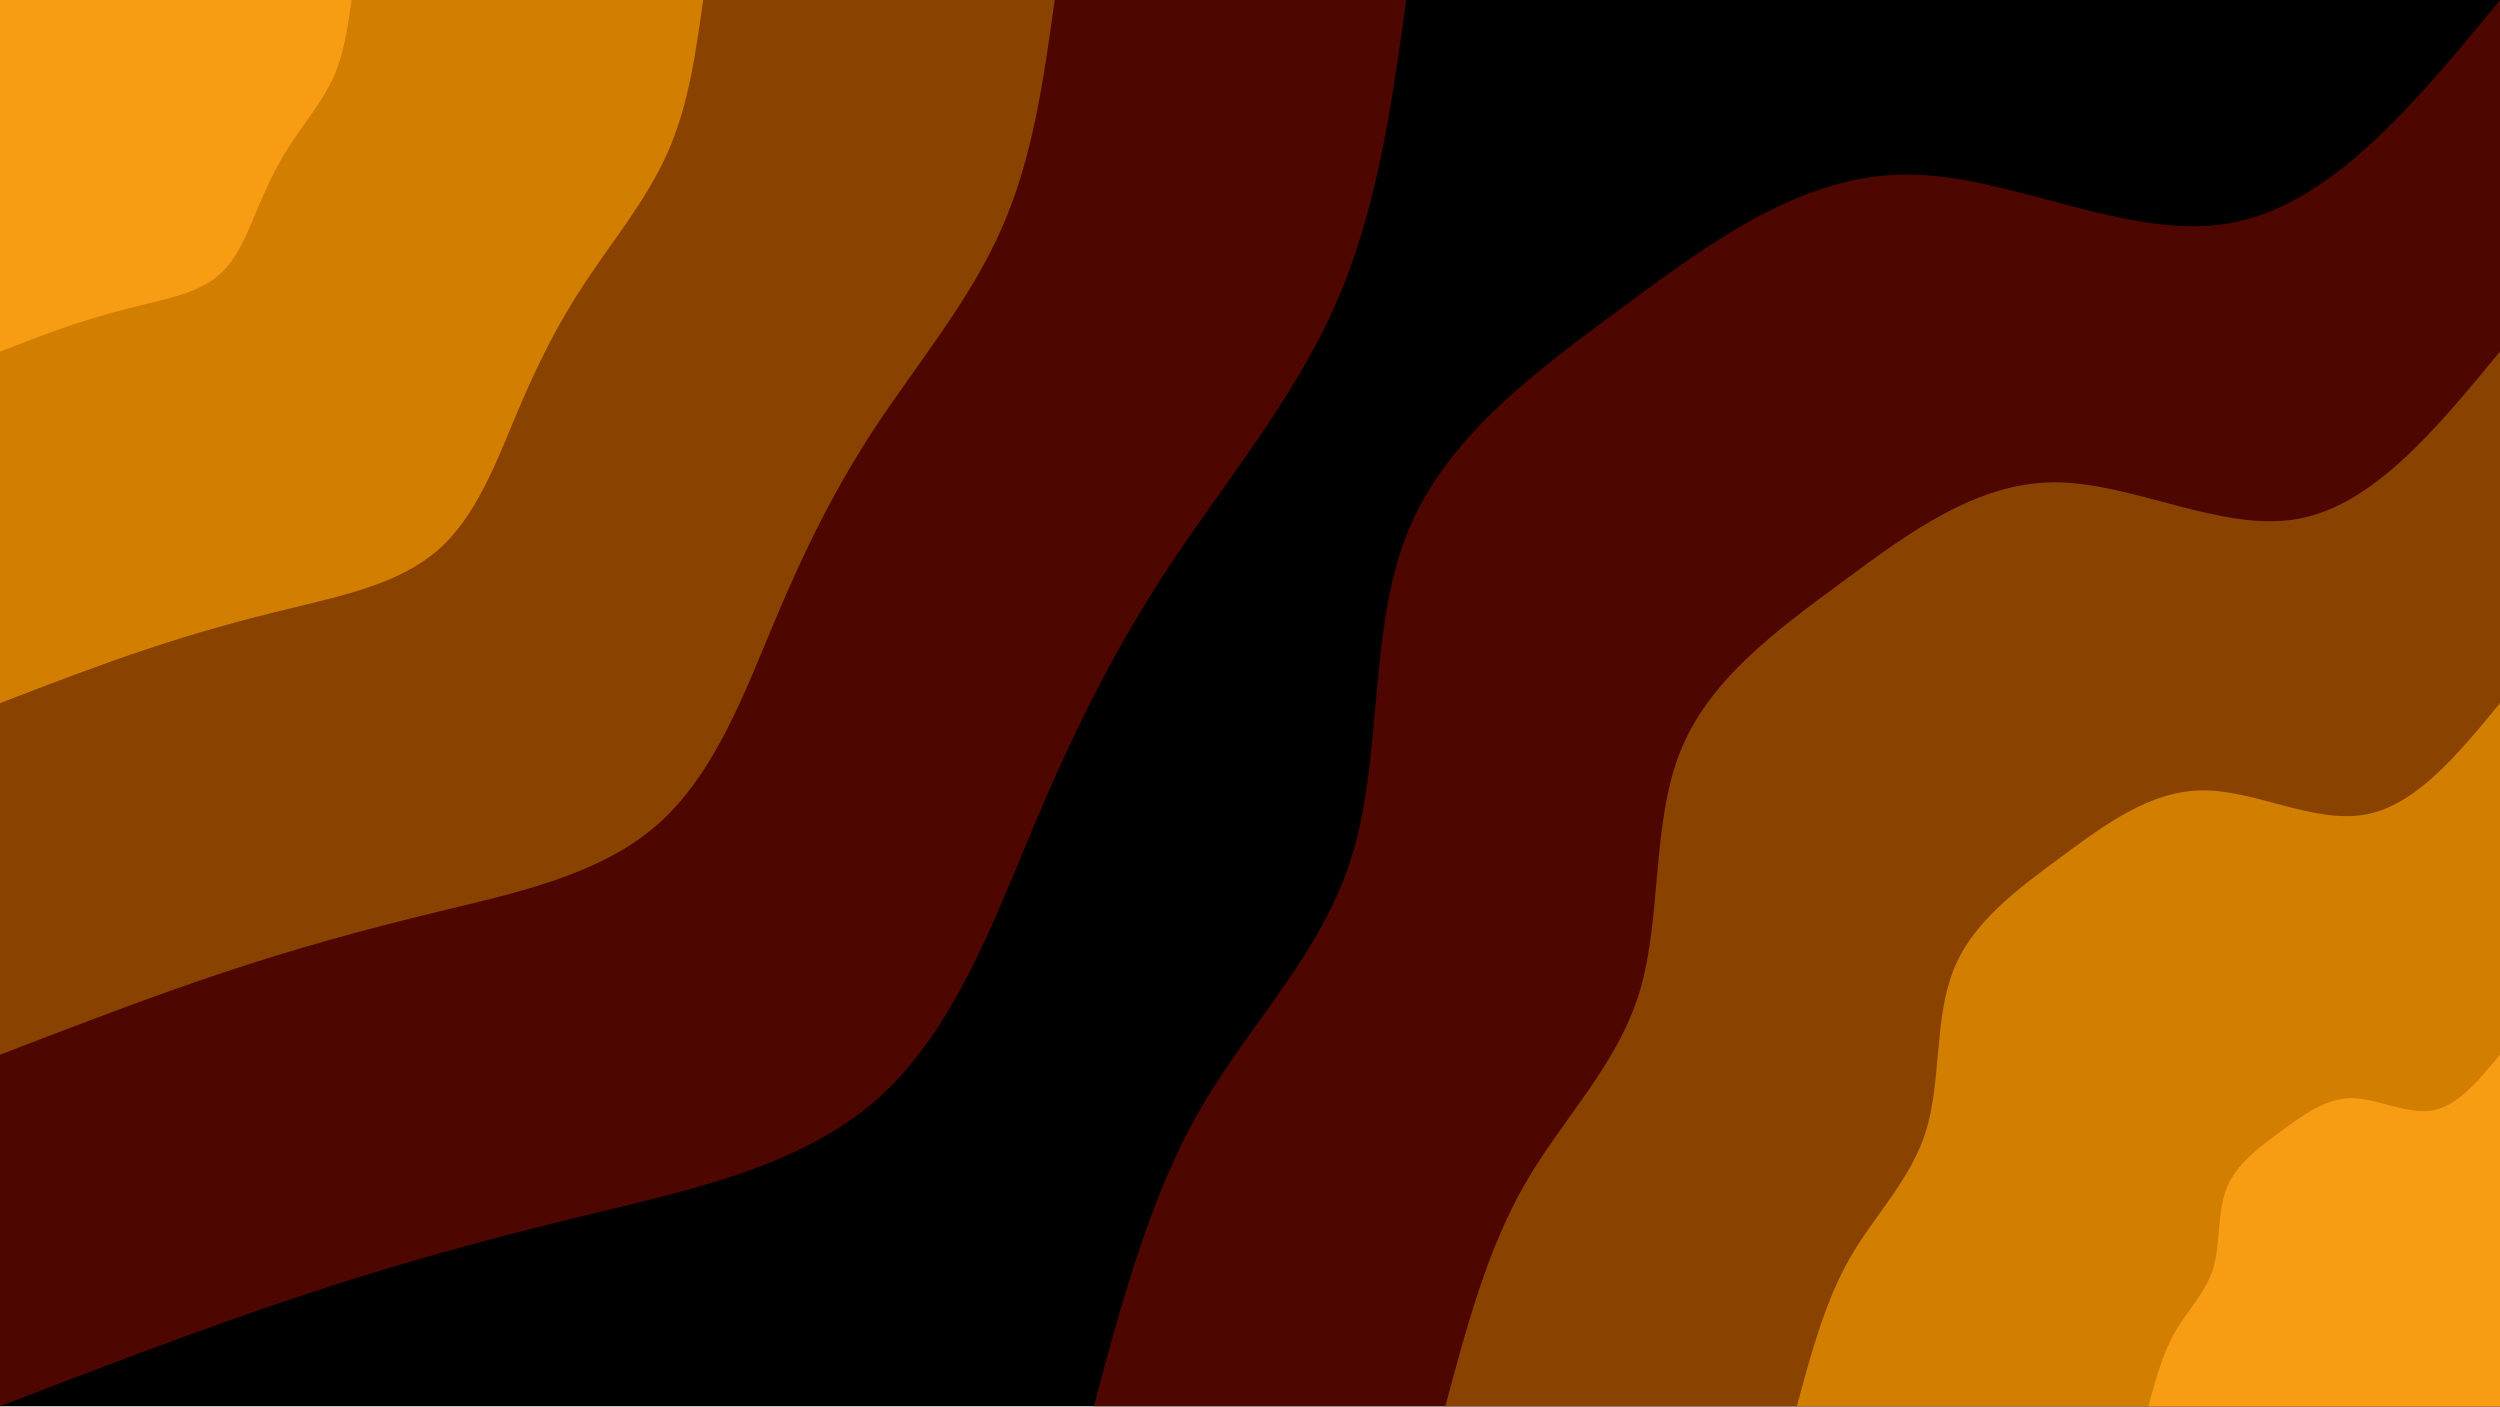
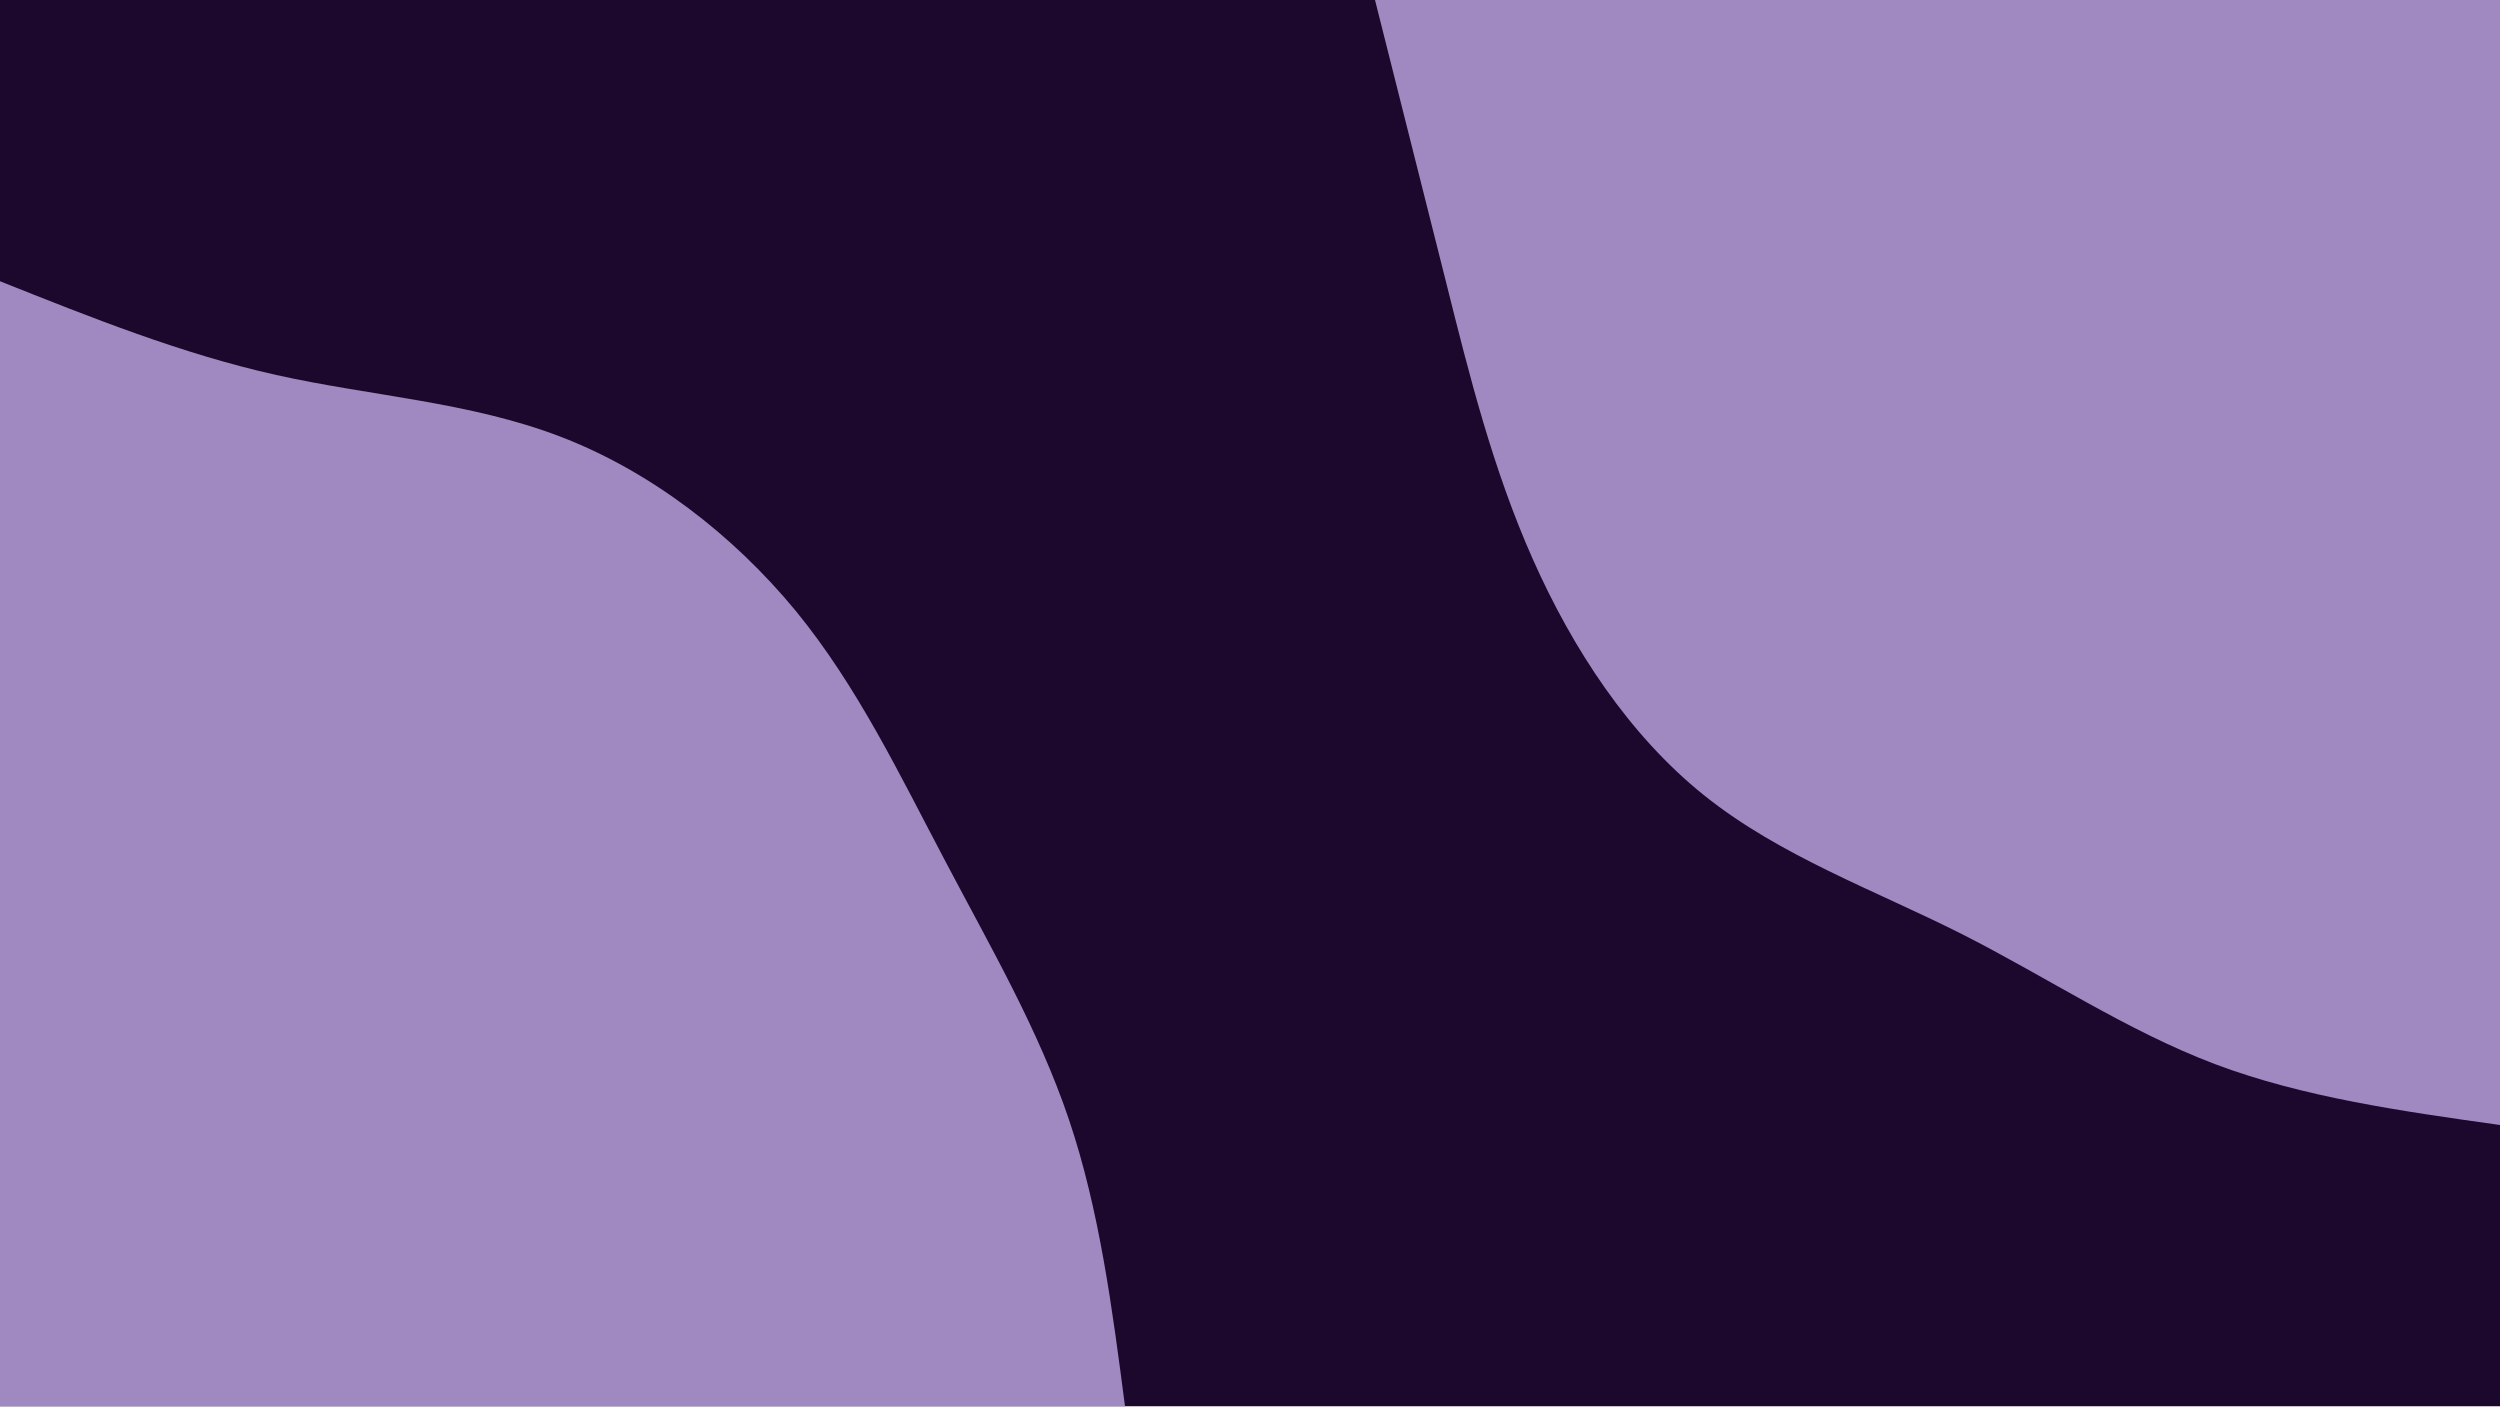
<svg xmlns="http://www.w3.org/2000/svg" id="visual" viewBox="0 0 960 540" width="960" height="540" version="1.1">
-   <rect x="0" y="0" width="960" height="540" fill="#000000" />
+   <rect x="0" y="0" width="960" height="540" fill="#1c082c" />
  <defs>
-     <linearGradient id="grad1_0" x1="43.8%" y1="100%" x2="100%" y2="0%">
-       <stop offset="14.444%" stop-color="#f89d13" stop-opacity="1" />
-       <stop offset="85.556%" stop-color="#f89d13" stop-opacity="1" />
+     <linearGradient id="grad1_0" x1="43.8%" y1="0%" x2="100%" y2="100%">
+       <stop offset="14.444%" stop-color="#1c082c" stop-opacity="1" />
+       <stop offset="85.556%" stop-color="#1c082c" stop-opacity="1" />
    </linearGradient>
  </defs>
  <defs>
-     <linearGradient id="grad1_1" x1="43.8%" y1="100%" x2="100%" y2="0%">
-       <stop offset="14.444%" stop-color="#f89d13" stop-opacity="1" />
-       <stop offset="85.556%" stop-color="#ad5f00" stop-opacity="1" />
+     <linearGradient id="grad2_0" x1="0%" y1="0%" x2="56.3%" y2="100%">
+       <stop offset="14.444%" stop-color="#1c082c" stop-opacity="1" />
+       <stop offset="85.556%" stop-color="#1c082c" stop-opacity="1" />
    </linearGradient>
  </defs>
-   <defs>
-     <linearGradient id="grad1_2" x1="43.8%" y1="100%" x2="100%" y2="0%">
-       <stop offset="14.444%" stop-color="#682600" stop-opacity="1" />
-       <stop offset="85.556%" stop-color="#ad5f00" stop-opacity="1" />
-     </linearGradient>
-   </defs>
-   <defs>
-     <linearGradient id="grad1_3" x1="43.8%" y1="100%" x2="100%" y2="0%">
-       <stop offset="14.444%" stop-color="#682600" stop-opacity="1" />
-       <stop offset="85.556%" stop-color="#000000" stop-opacity="1" />
-     </linearGradient>
-   </defs>
-   <defs>
-     <linearGradient id="grad2_0" x1="0%" y1="100%" x2="56.3%" y2="0%">
-       <stop offset="14.444%" stop-color="#f89d13" stop-opacity="1" />
-       <stop offset="85.556%" stop-color="#f89d13" stop-opacity="1" />
-     </linearGradient>
-   </defs>
-   <defs>
-     <linearGradient id="grad2_1" x1="0%" y1="100%" x2="56.3%" y2="0%">
-       <stop offset="14.444%" stop-color="#ad5f00" stop-opacity="1" />
-       <stop offset="85.556%" stop-color="#f89d13" stop-opacity="1" />
-     </linearGradient>
-   </defs>
-   <defs>
-     <linearGradient id="grad2_2" x1="0%" y1="100%" x2="56.3%" y2="0%">
-       <stop offset="14.444%" stop-color="#ad5f00" stop-opacity="1" />
-       <stop offset="85.556%" stop-color="#682600" stop-opacity="1" />
-     </linearGradient>
-   </defs>
-   <defs>
-     <linearGradient id="grad2_3" x1="0%" y1="100%" x2="56.3%" y2="0%">
-       <stop offset="14.444%" stop-color="#000000" stop-opacity="1" />
-       <stop offset="85.556%" stop-color="#682600" stop-opacity="1" />
-     </linearGradient>
-   </defs>
-   <g transform="translate(960, 540)">
-     <path d="M-540 0C-529.2 -40.2 -518.5 -80.3 -499.2 -113.9C-479.8 -147.5 -451.9 -174.5 -440.6 -212.2C-429.2 -249.8 -434.4 -298.1 -419.8 -334.8C-405.3 -371.6 -371.1 -396.8 -336.7 -422.2C-302.3 -447.6 -267.7 -473 -227.8 -473C-187.9 -473 -142.6 -447.4 -103.7 -454.3C-64.8 -461.2 -32.4 -500.6 0 -540L0 0Z" fill="#4d0600" />
-     <path d="M-405 0C-396.9 -30.1 -388.9 -60.3 -374.4 -85.4C-359.9 -110.6 -339 -130.9 -330.4 -159.1C-321.9 -187.4 -325.8 -223.5 -314.9 -251.1C-304 -278.7 -278.3 -297.6 -252.5 -316.6C-226.7 -335.7 -200.8 -354.8 -170.8 -354.8C-140.9 -354.7 -106.9 -335.6 -77.8 -340.7C-48.6 -345.9 -24.3 -375.5 0 -405L0 0Z" fill="#894200" />
-     <path d="M-270 0C-264.6 -20.1 -259.2 -40.2 -249.6 -57C-239.9 -73.8 -226 -87.3 -220.3 -106.1C-214.6 -124.9 -217.2 -149 -209.9 -167.4C-202.7 -185.8 -185.5 -198.4 -168.3 -211.1C-151.1 -223.8 -133.9 -236.5 -113.9 -236.5C-93.9 -236.5 -71.3 -223.7 -51.8 -227.2C-32.4 -230.6 -16.2 -250.3 0 -270L0 0Z" fill="#d27e00" />
-     <path d="M-135 0C-132.3 -10 -129.6 -20.1 -124.8 -28.5C-120 -36.9 -113 -43.6 -110.1 -53C-107.3 -62.5 -108.6 -74.5 -105 -83.7C-101.3 -92.9 -92.8 -99.2 -84.2 -105.5C-75.6 -111.9 -66.9 -118.3 -56.9 -118.3C-47 -118.2 -35.6 -111.9 -25.9 -113.6C-16.2 -115.3 -8.1 -125.2 0 -135L0 0Z" fill="#f89d13" />
+   <g transform="translate(960, 0)">
+     <path d="M0 432C-37.7 426.7 -75.5 421.4 -109.5 408.6C-143.5 395.7 -173.8 375.3 -207 358.5C-240.2 341.8 -276.5 328.7 -305.5 305.5C-334.5 282.3 -356.2 249 -371.5 214.5C-386.8 180 -395.7 144.4 -404.7 108.4C-413.7 72.5 -422.9 36.3 -432 0L0 0Z" fill="#a089c1" />
  </g>
-   <g transform="translate(0, 0)">
-     <path d="M540 0C534.4 40.5 528.8 80.9 512.8 117C496.9 153.1 470.6 184.9 449.6 216.5C428.6 248.1 412.8 279.7 397.2 316.7C381.6 353.8 366.1 396.3 336.7 422.2C307.3 448.1 264 457.2 224.8 466.7C185.6 476.2 150.5 485.9 113.7 498.2C76.9 510.5 38.5 525.2 0 540L0 0Z" fill="#4d0600" />
-     <path d="M405 0C400.8 30.4 396.6 60.7 384.6 87.8C372.7 114.9 353 138.7 337.2 162.4C321.4 186.1 309.6 209.8 297.9 237.5C286.2 265.3 274.6 297.2 252.5 316.6C230.5 336 198 342.9 168.6 350C139.2 357.1 112.9 364.4 85.3 373.6C57.7 382.8 28.9 393.9 0 405L0 0Z" fill="#894200" />
-     <path d="M270 0C267.2 20.2 264.4 40.5 256.4 58.5C248.4 76.6 235.3 92.4 224.8 108.3C214.3 124.1 206.4 139.8 198.6 158.4C190.8 176.9 183 198.2 168.3 211.1C153.6 224 132 228.6 112.4 233.4C92.8 238.1 75.2 243 56.9 249.1C38.5 255.2 19.2 262.6 0 270L0 0Z" fill="#d27e00" />
-     <path d="M135 0C133.6 10.1 132.2 20.2 128.2 29.3C124.2 38.3 117.7 46.2 112.4 54.1C107.1 62 103.2 69.9 99.3 79.2C95.4 88.4 91.5 99.1 84.2 105.5C76.8 112 66 114.3 56.2 116.7C46.4 119 37.6 121.5 28.4 124.5C19.2 127.6 9.6 131.3 0 135L0 0Z" fill="#f89d13" />
+   <g transform="translate(0, 540)">
+     <path d="M0 -432C34.9 -418.1 69.8 -404.1 106.1 -396C142.5 -387.9 180.2 -385.7 215 -372.4C249.8 -359.1 281.5 -334.6 305.5 -305.5C329.4 -276.3 345.5 -242.4 362.9 -209.5C380.2 -176.6 398.8 -144.7 410.5 -110C422.2 -75.3 427.1 -37.6 432 0L0 0Z" fill="#a089c1" />
  </g>
</svg>
